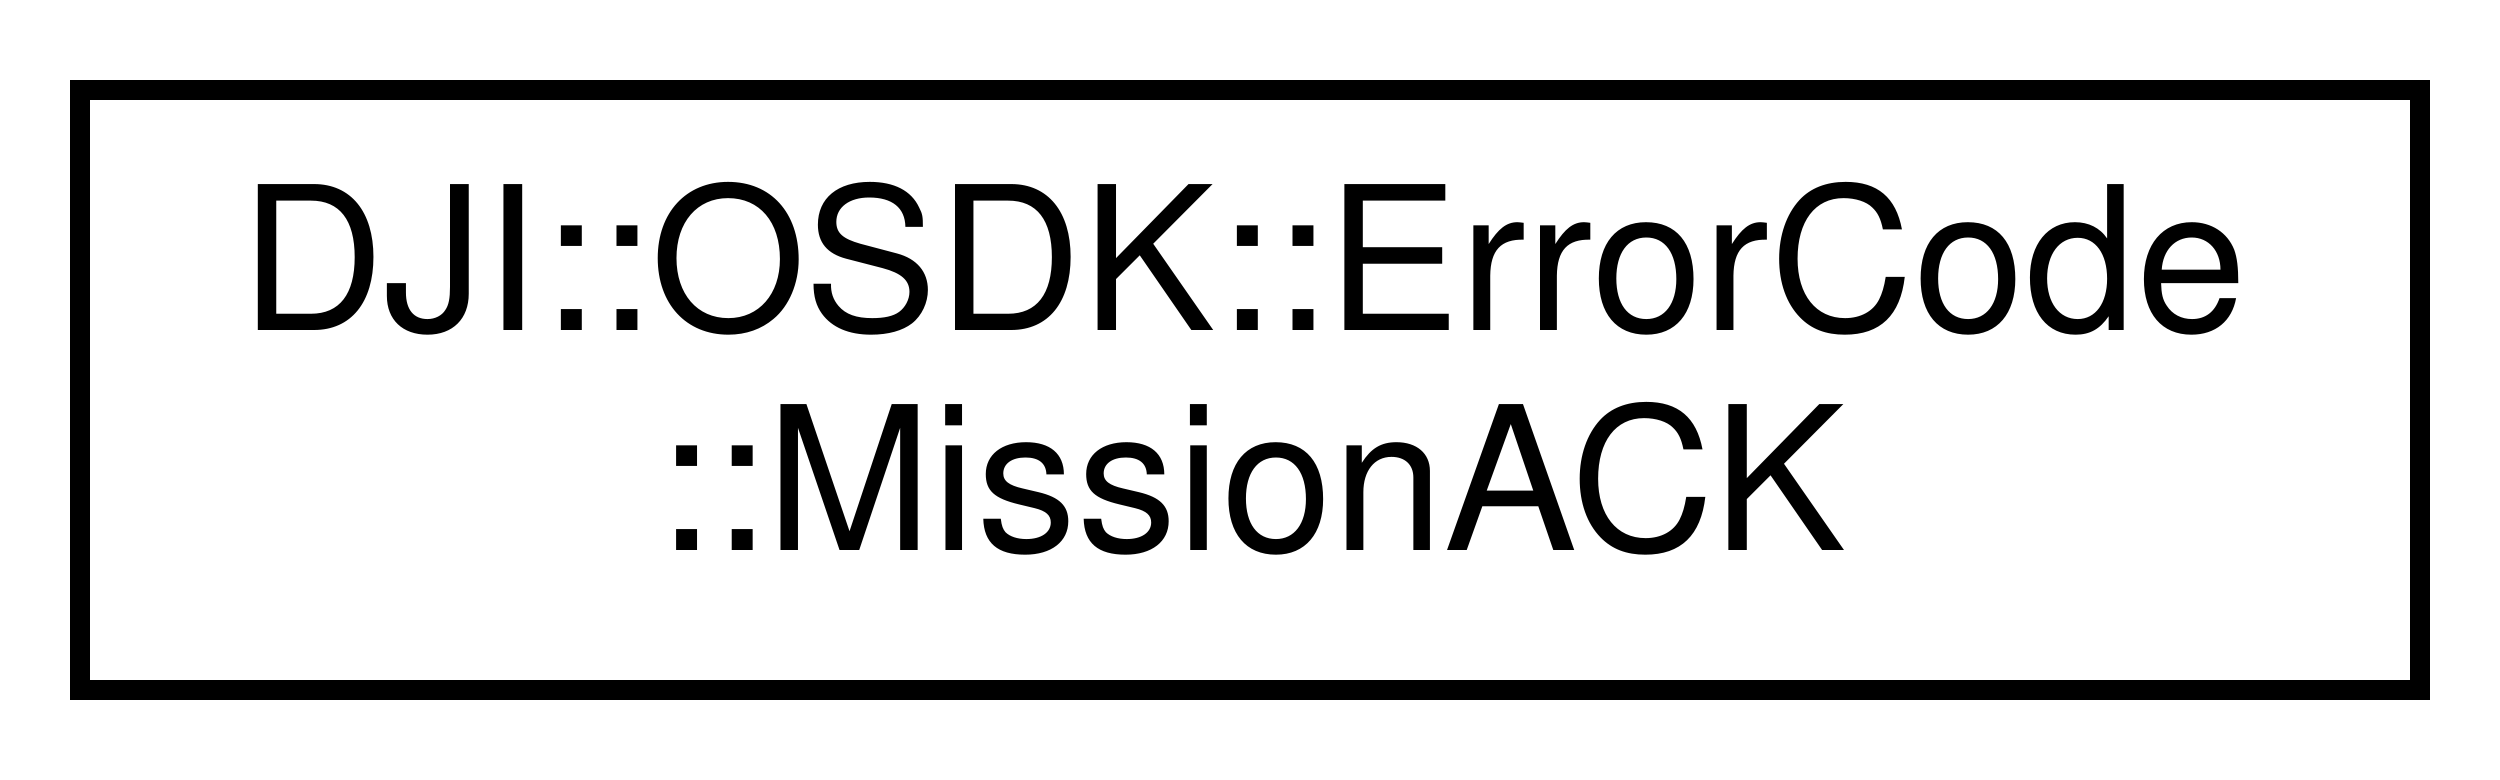
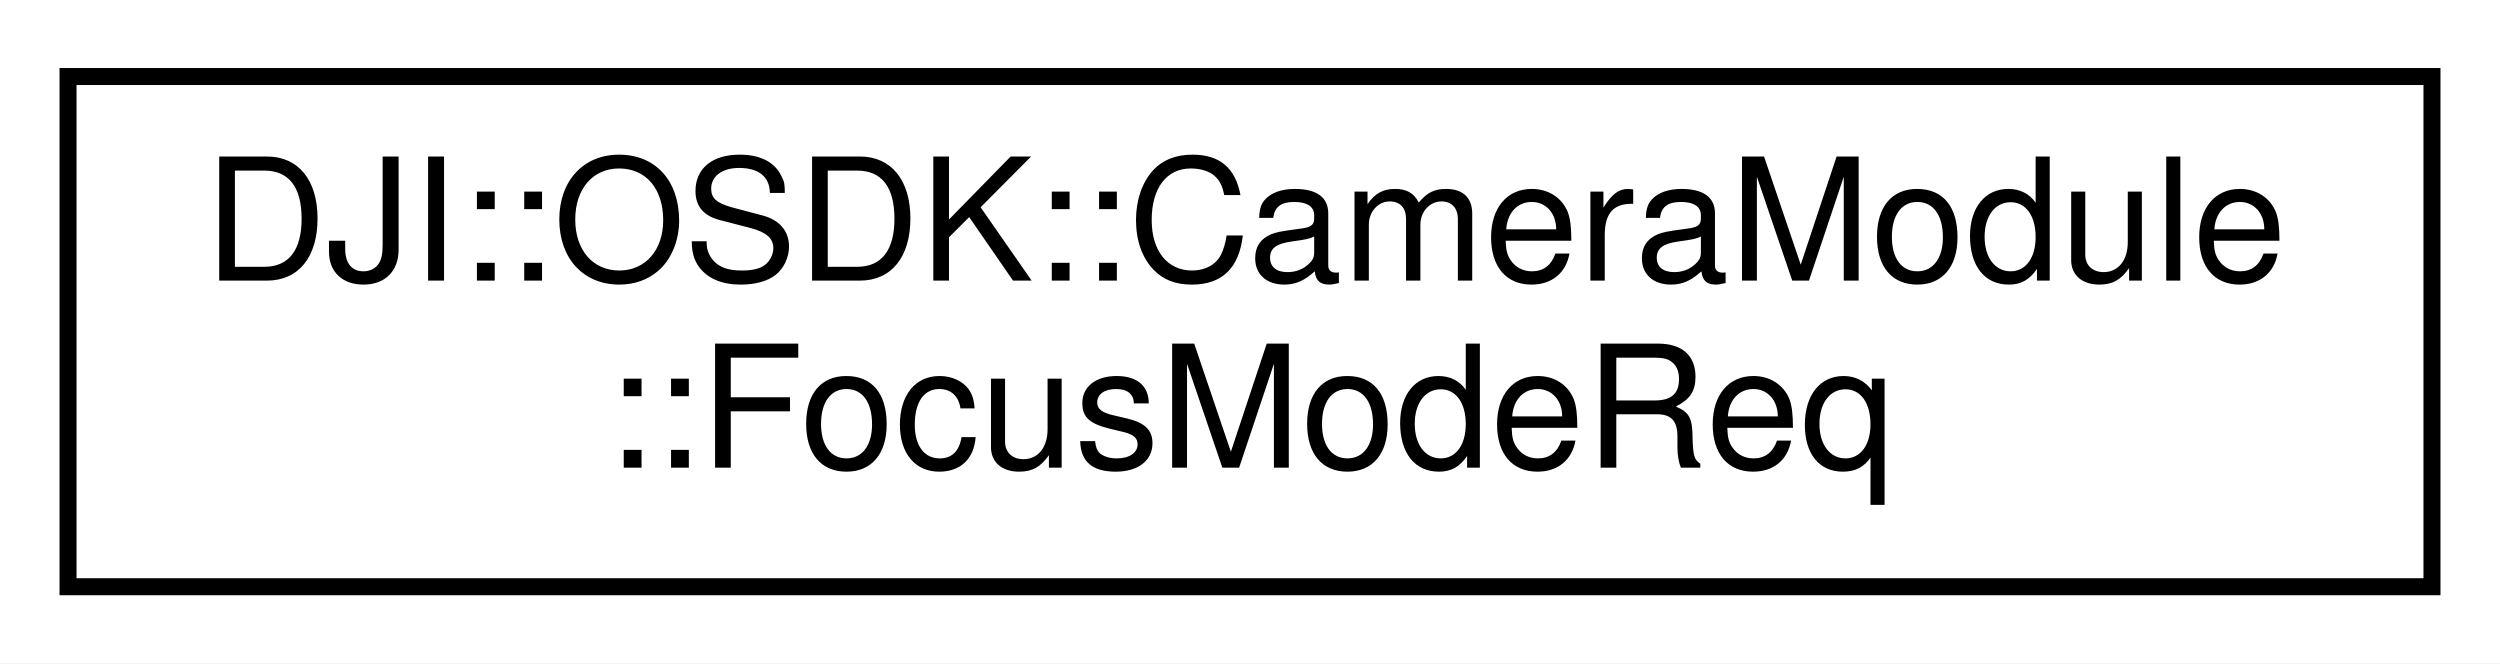
- <svg xmlns="http://www.w3.org/2000/svg" xmlns:xlink="http://www.w3.org/1999/xlink" width="125pt" height="39pt" viewBox="0.00 0.00 125.00 39.00">
+ <svg xmlns="http://www.w3.org/2000/svg" xmlns:xlink="http://www.w3.org/1999/xlink" width="147pt" height="39pt" viewBox="0.00 0.00 147.00 39.00">
  <g id="graph0" class="graph" transform="scale(1 1) rotate(0) translate(4 35)">
-     <polygon fill="#ffffff" stroke="transparent" points="-4,4 -4,-35 121,-35 121,4 -4,4" />
+     <polygon fill="#ffffff" stroke="transparent" points="-4,4 -4,-35 143,-35 143,4 -4,4" />
    <g id="node1" class="node">
      <g id="a_node1">
-         <a xlink:href="classDJI_1_1OSDK_1_1ErrorCode_1_1MissionACK.html" target="_top" xlink:title="Mission ACK Error Codes.">
-           <polygon fill="#ffffff" stroke="#000000" points="0,-.5 0,-30.5 117,-30.5 117,-.5 0,-.5" />
-           <text text-anchor="start" x="8" y="-18.5" font-family="Helvetica,sans-Serif" font-size="10.00" fill="#000000">DJI::OSDK::ErrorCode</text>
-           <text text-anchor="middle" x="58.5" y="-7.5" font-family="Helvetica,sans-Serif" font-size="10.00" fill="#000000">::MissionACK</text>
+         <a xlink:href="structDJI_1_1OSDK_1_1CameraModule_1_1FocusModeReq.html" target="_top" xlink:title="Requesting focus mode, used in internal link layer.">
+           <polygon fill="#ffffff" stroke="#000000" points="0,-.5 0,-30.5 139,-30.5 139,-.5 0,-.5" />
+           <text text-anchor="start" x="8" y="-18.5" font-family="Helvetica,sans-Serif" font-size="10.00" fill="#000000">DJI::OSDK::CameraModule</text>
+           <text text-anchor="middle" x="69.5" y="-7.5" font-family="Helvetica,sans-Serif" font-size="10.00" fill="#000000">::FocusModeReq</text>
        </a>
      </g>
    </g>
  </g>
</svg>
